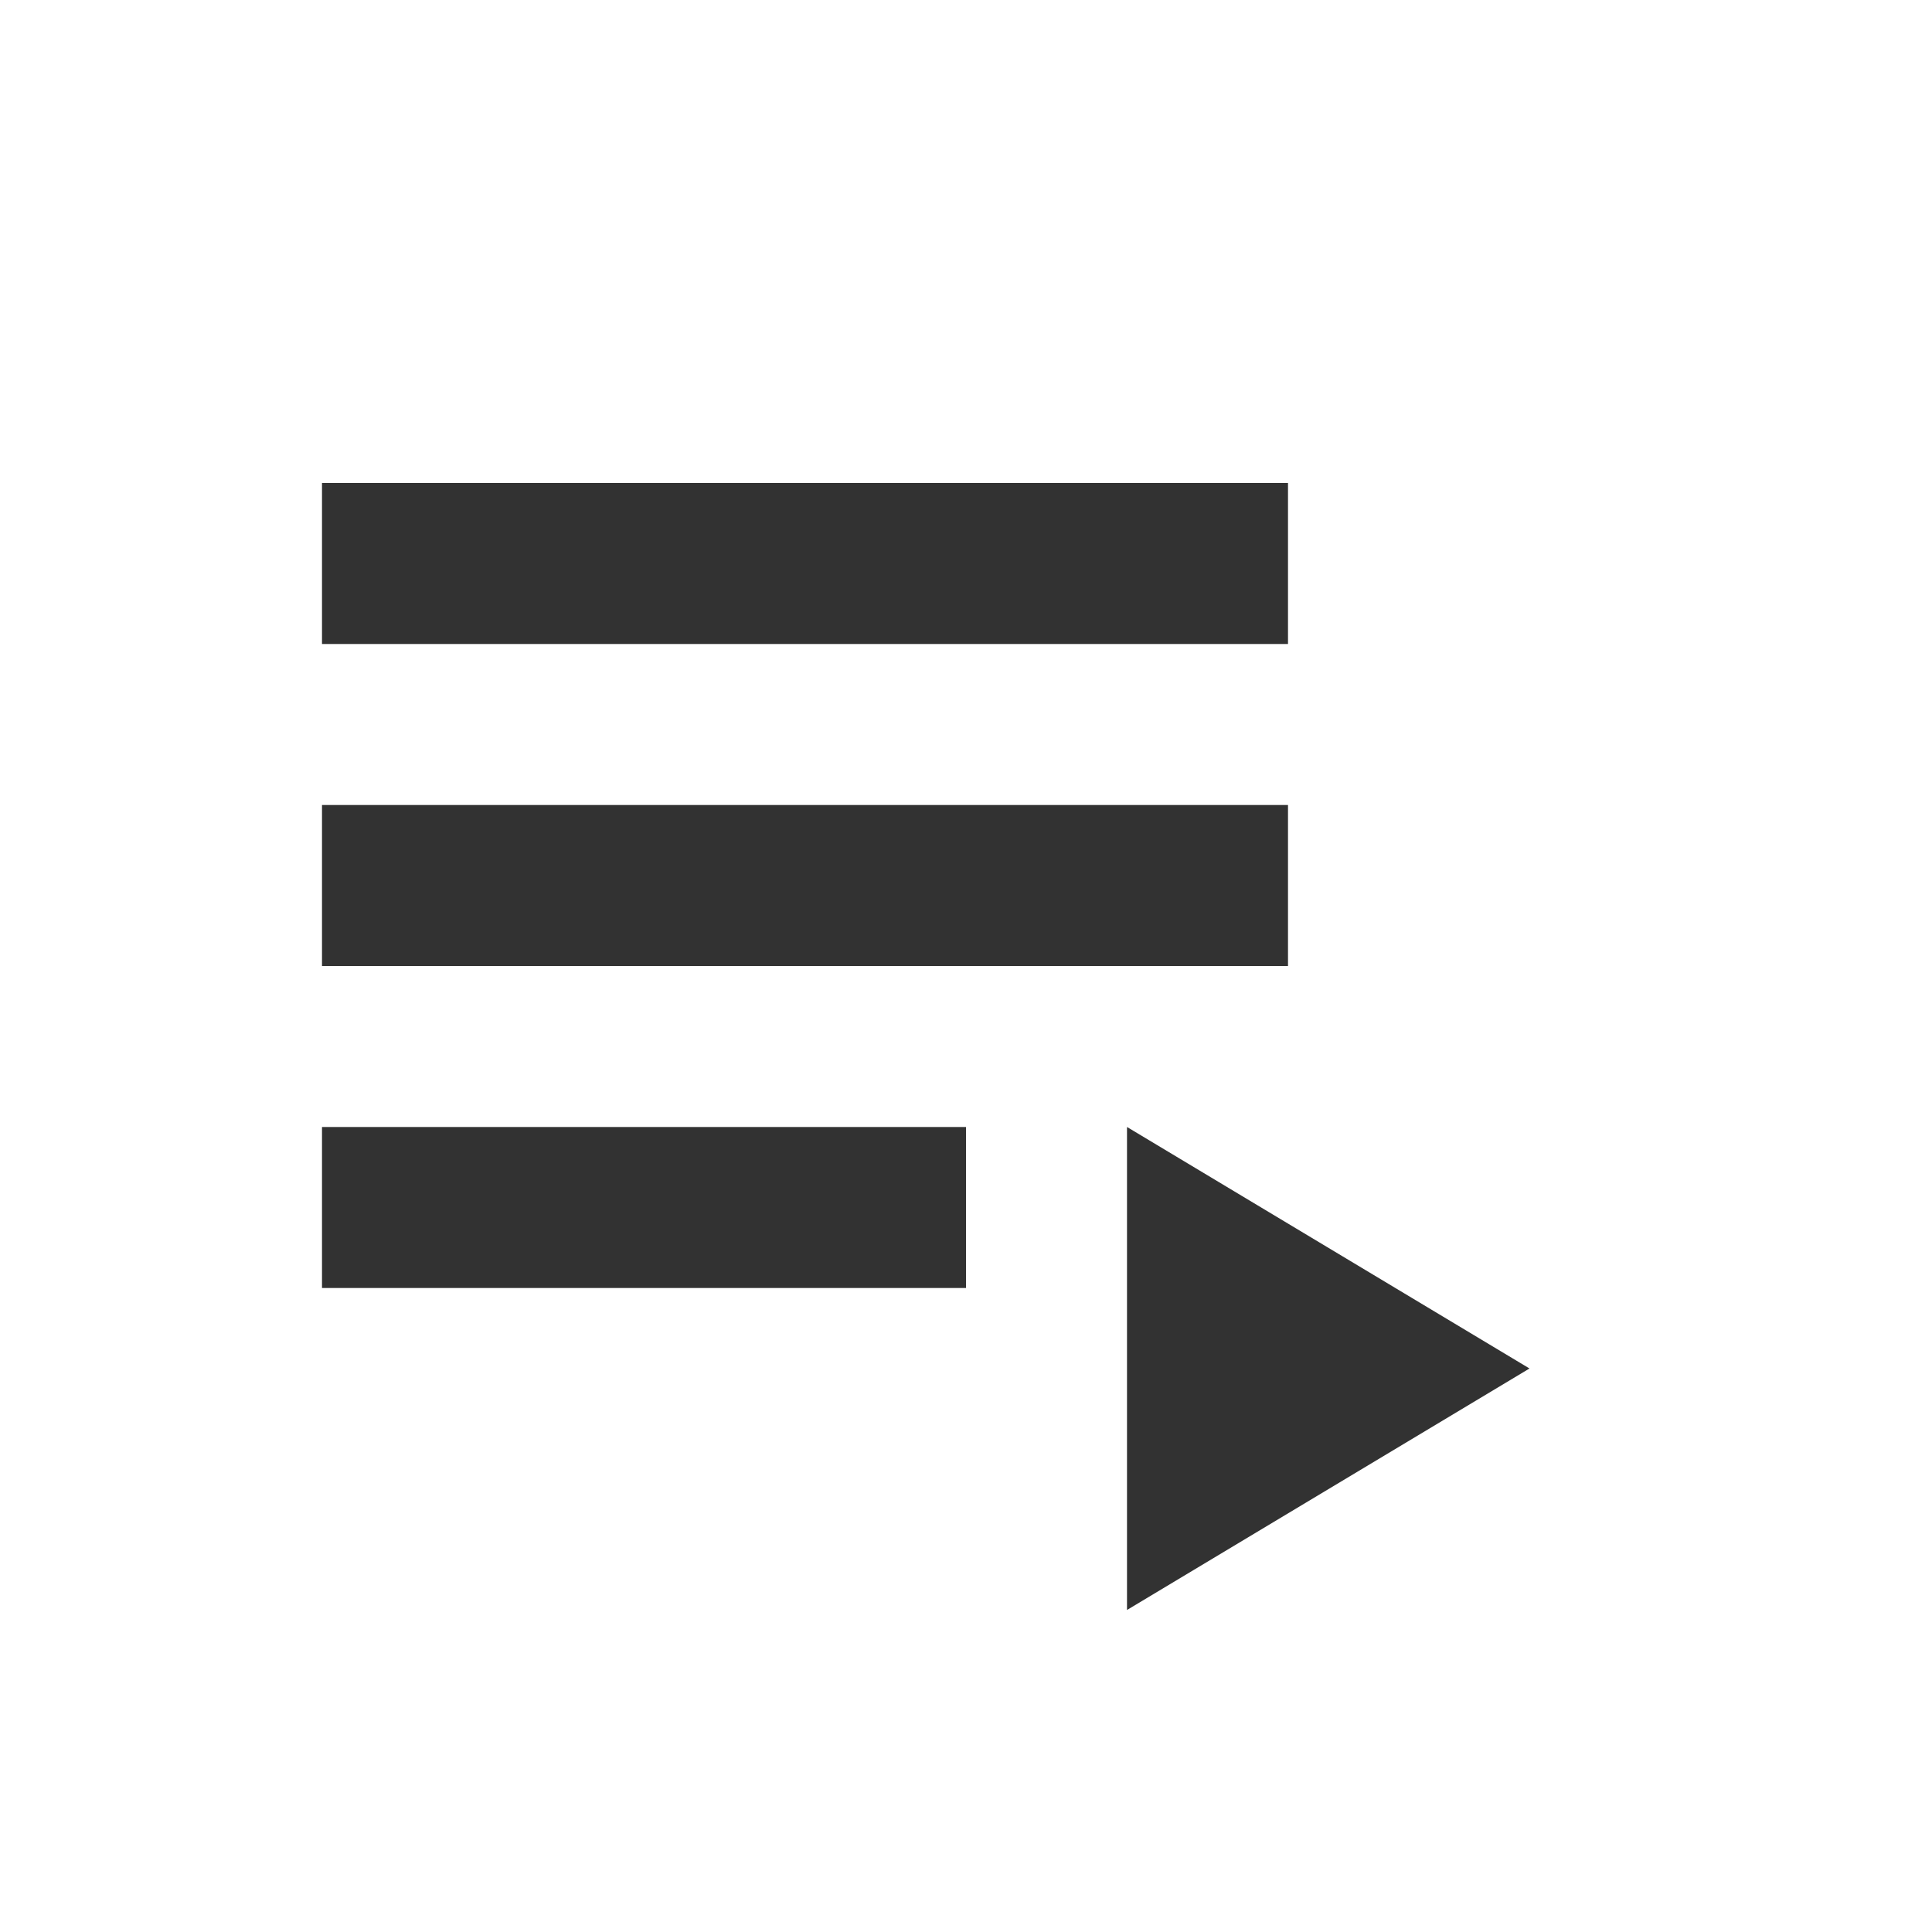
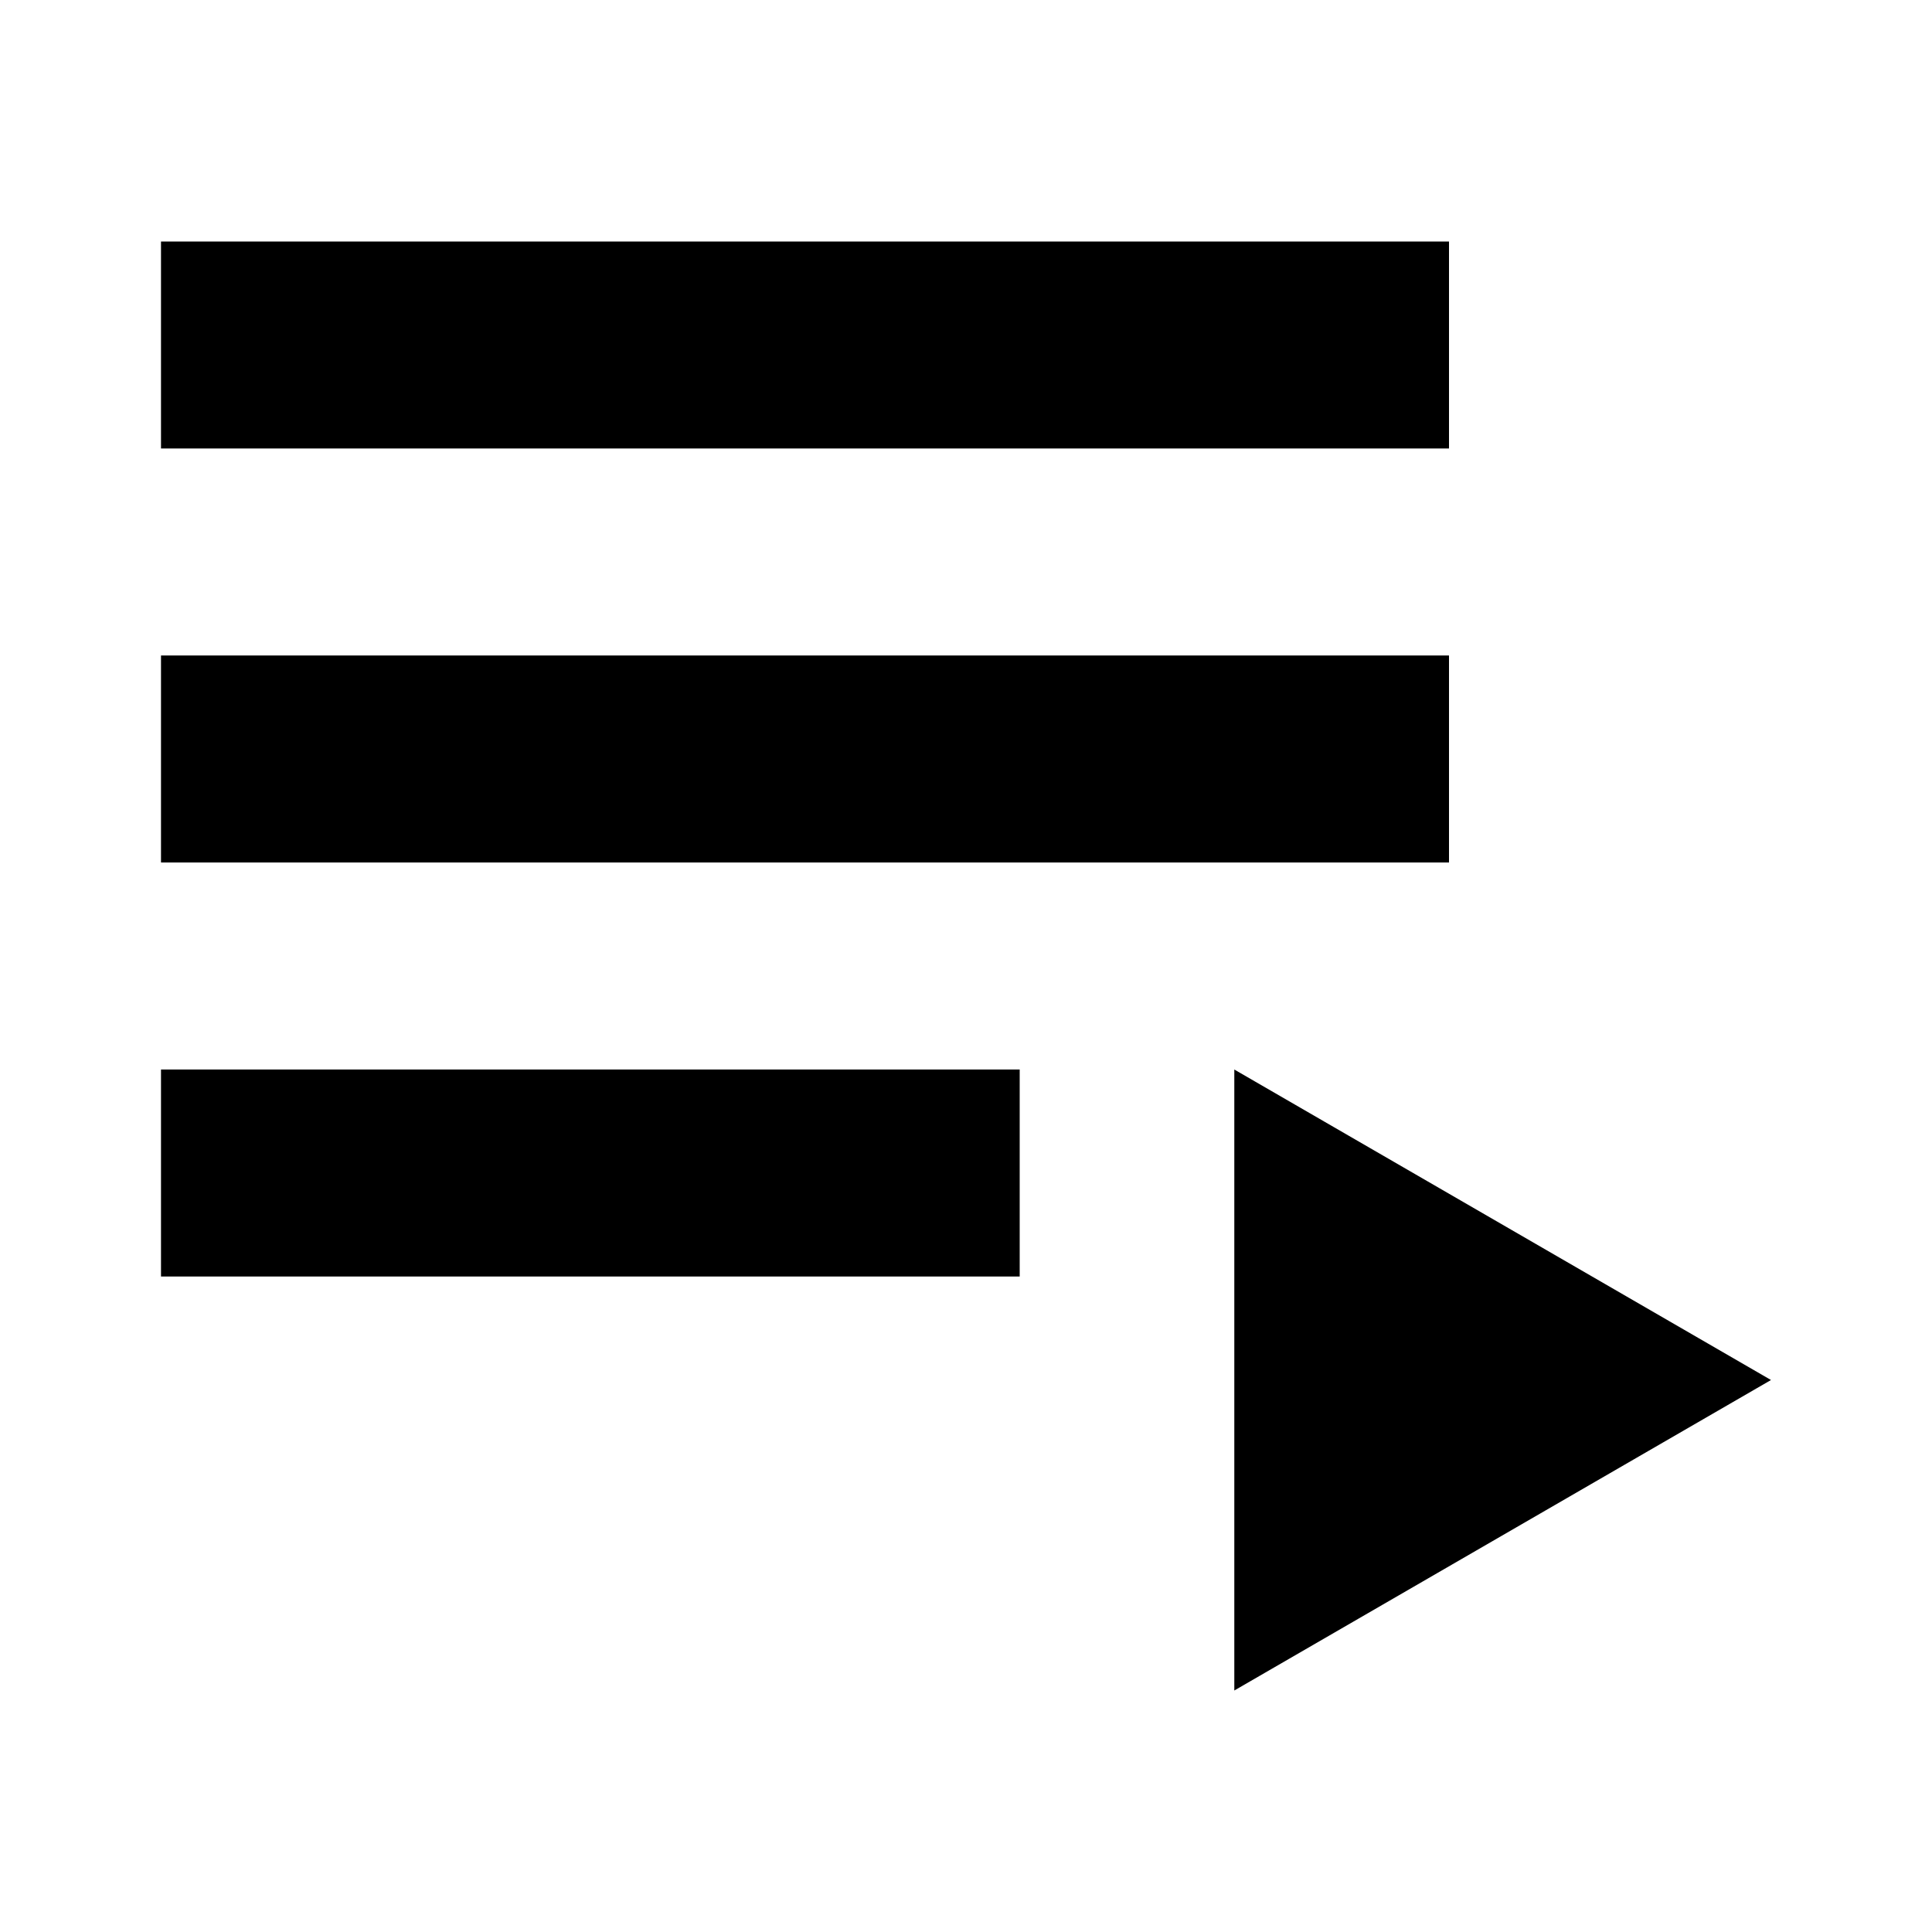
<svg xmlns="http://www.w3.org/2000/svg" width="24" height="24" viewBox="0 0 24 24" fill="none">
-   <path d="M4 10H16V12H4V10ZM4 6H16V8H4V6ZM4 14H12V16H4V14ZM14 14V20L19 17L14 14Z" fill="#323232" />
+   <path d="M2 8.143H18V10.714H2V8.143ZM2 3H18V5.571H2V3ZM2 13.286H12.667V15.857H2V13.286ZM15.333 13.286V21L22 17.143L15.333 13.286Z" fill="currentColor" />
</svg>
